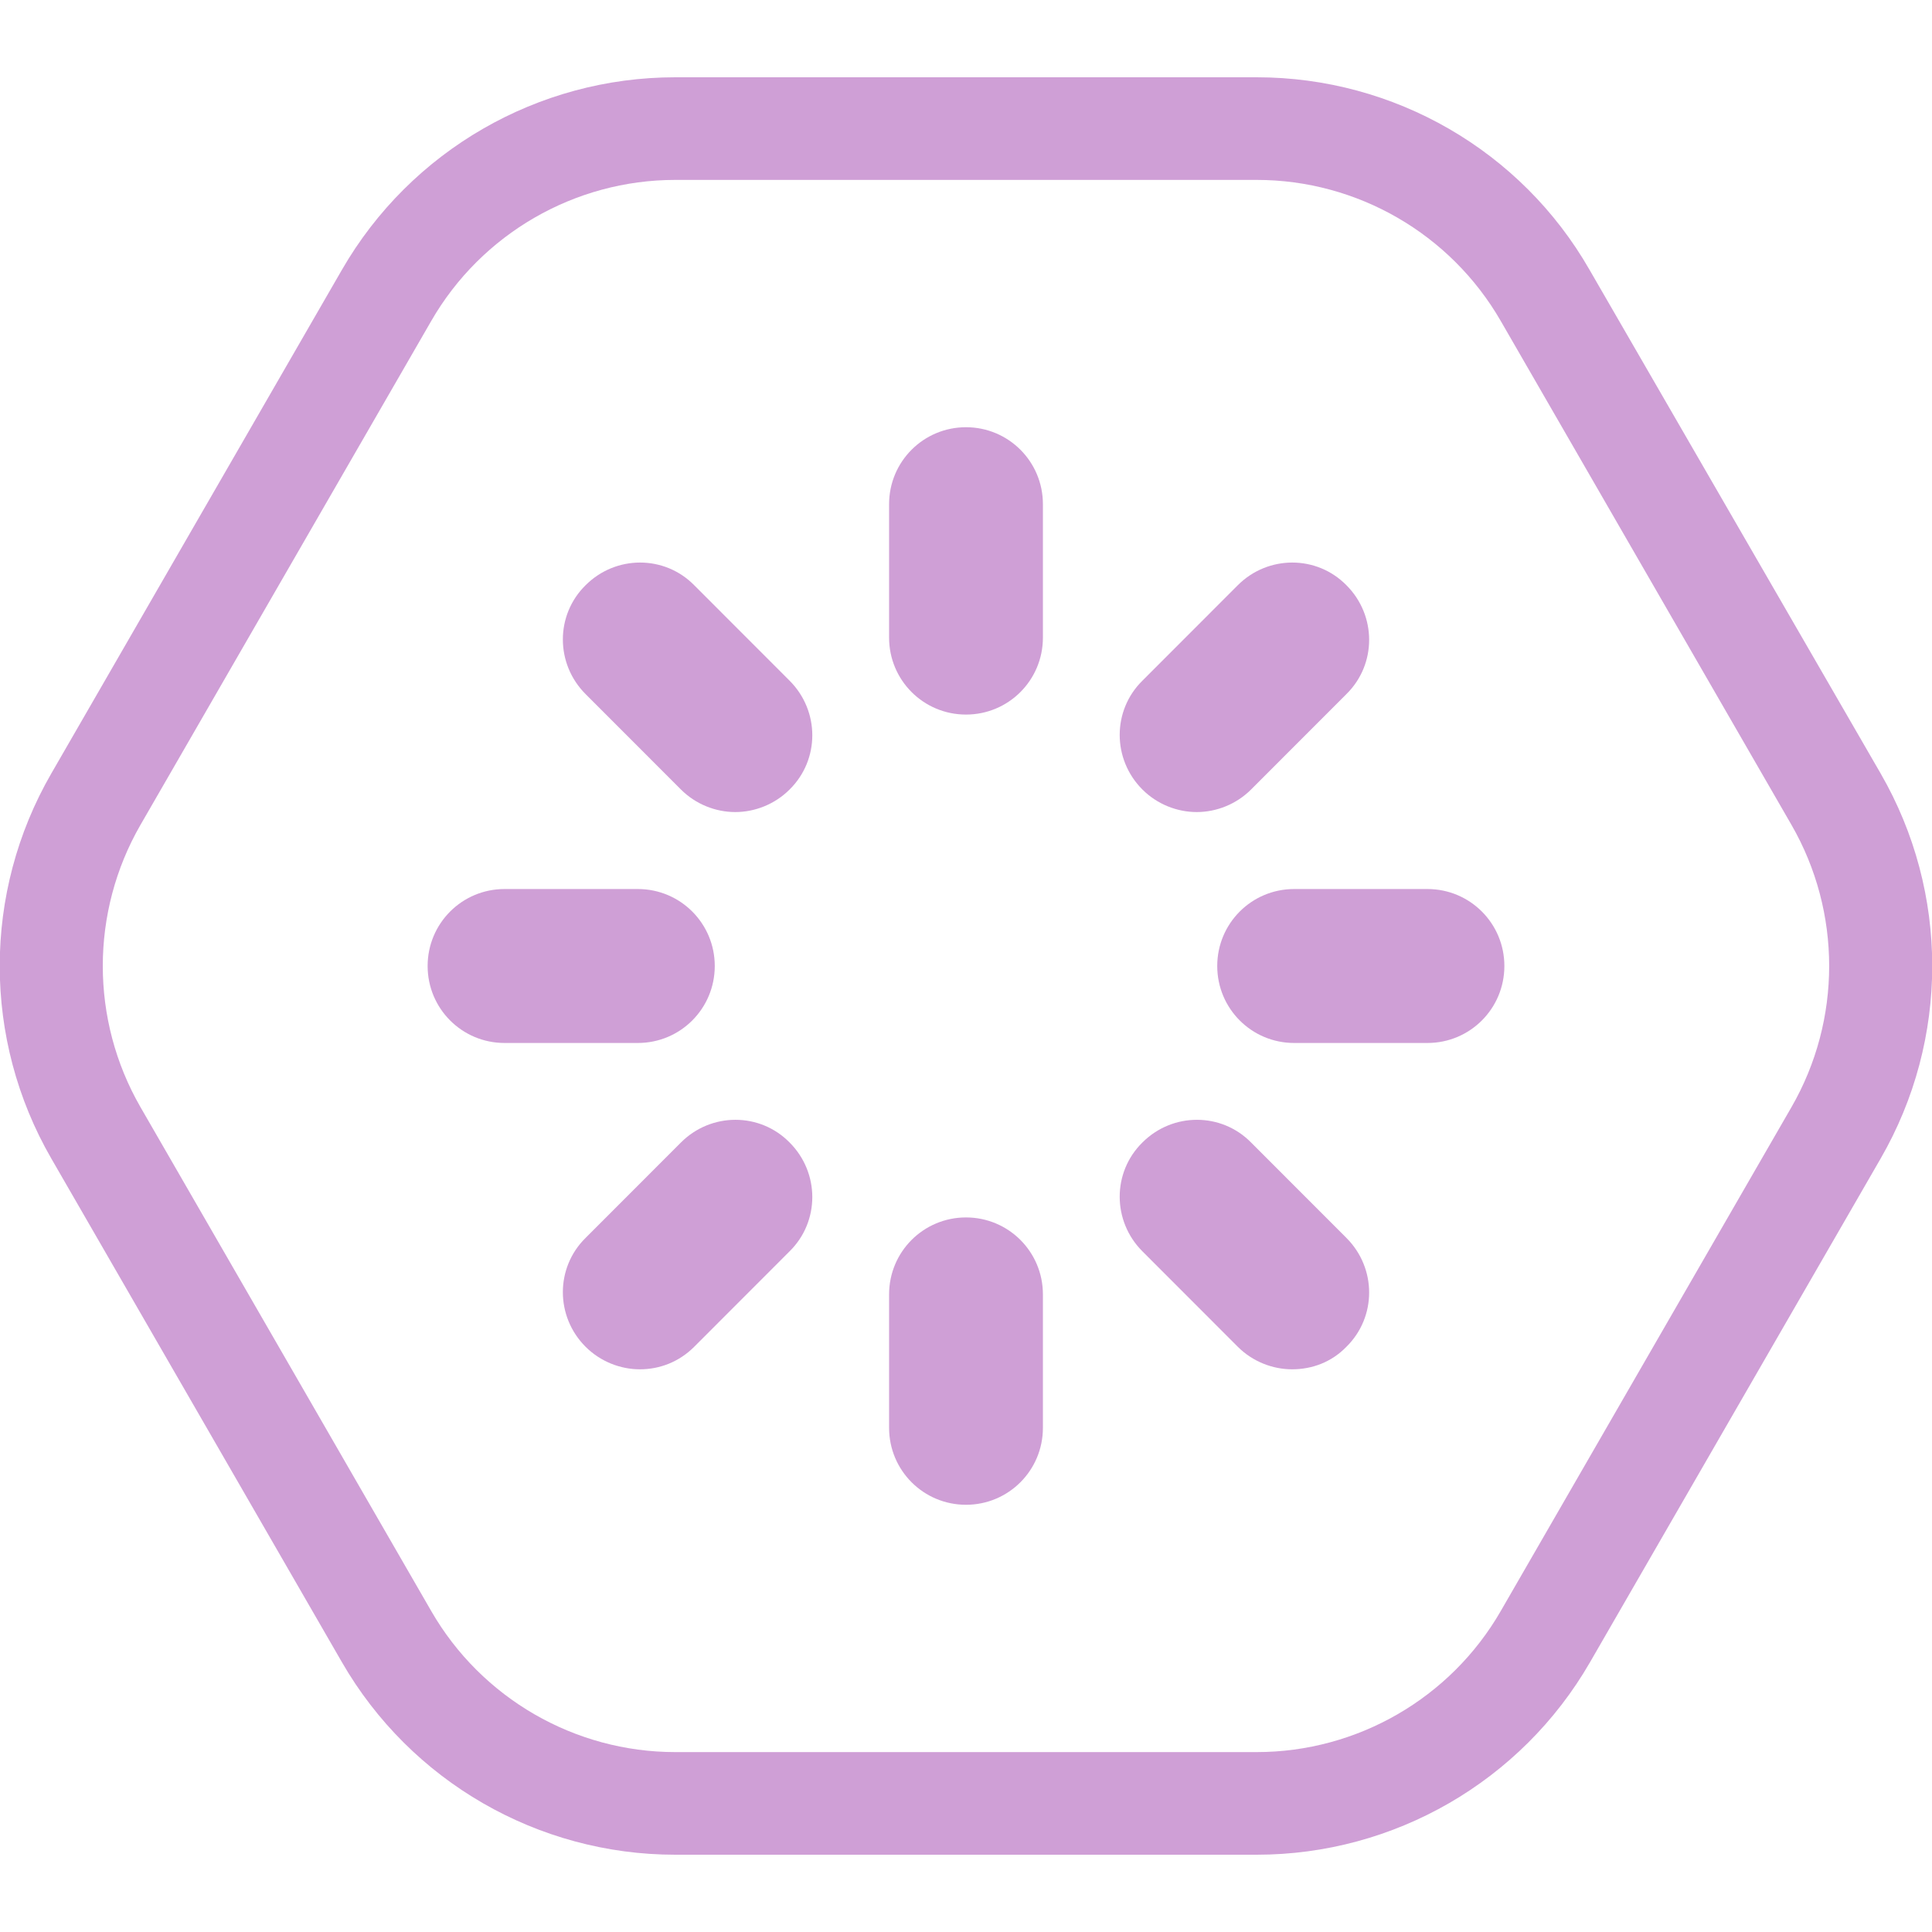
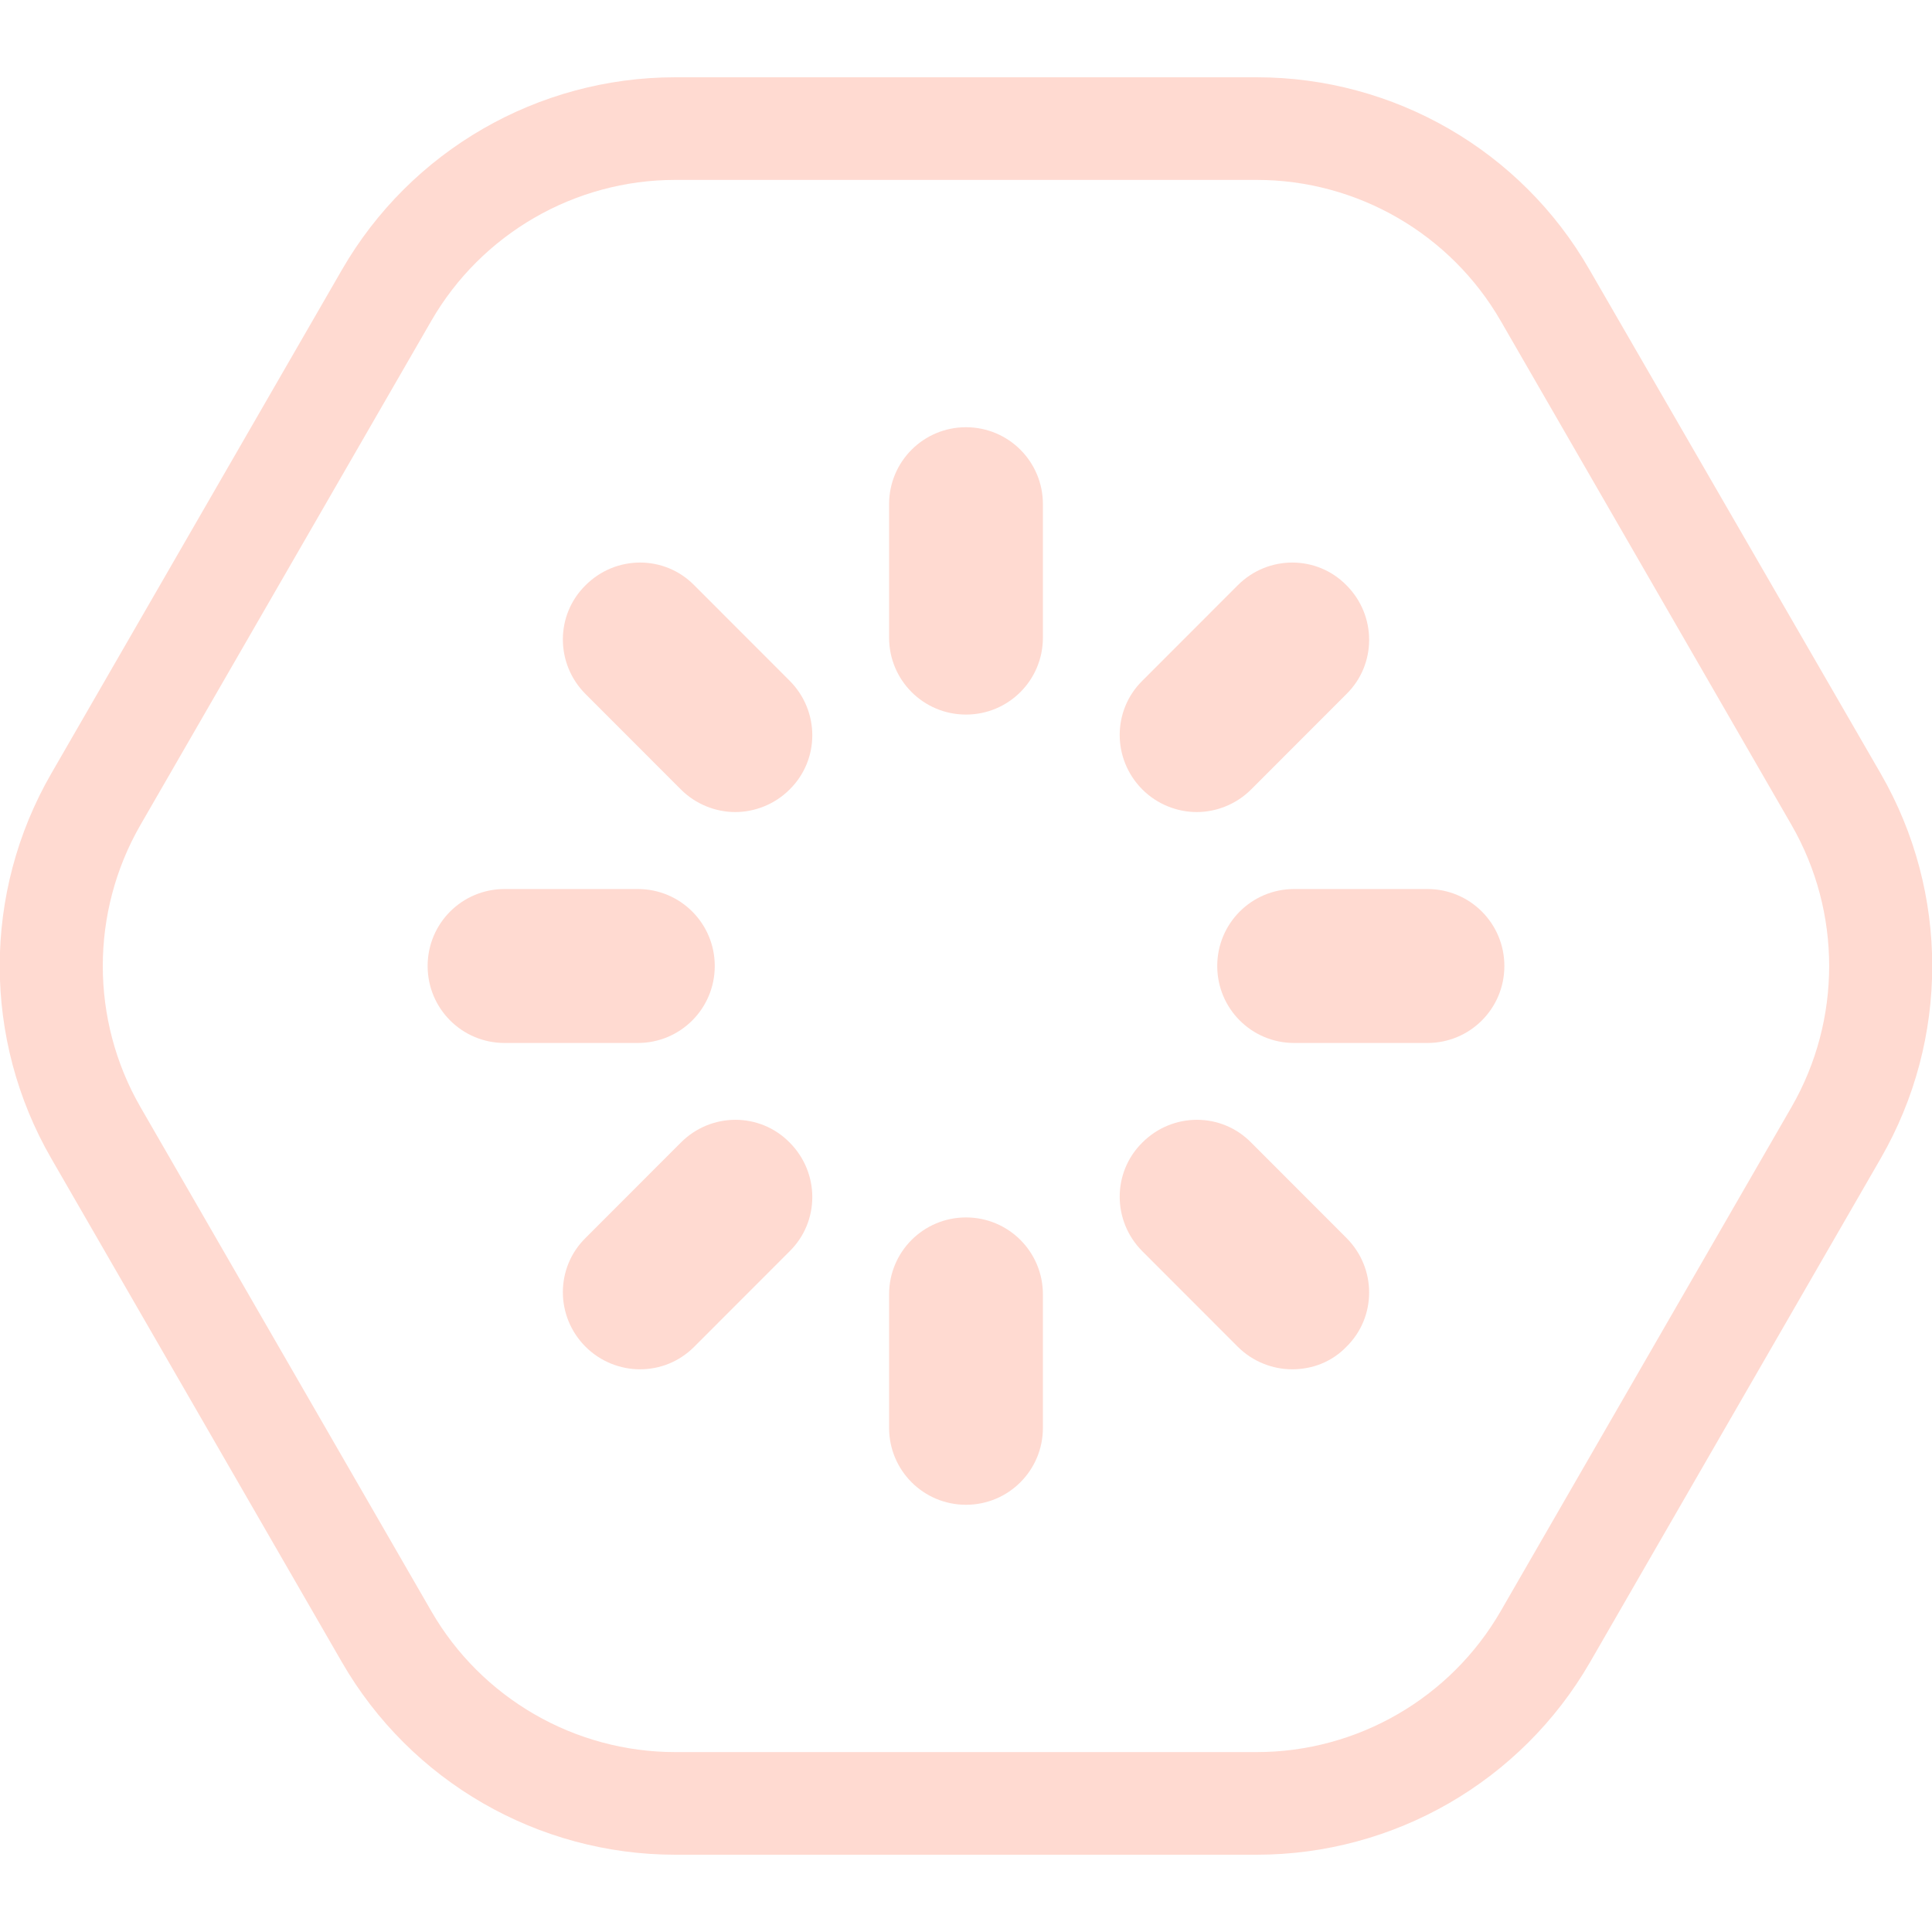
<svg xmlns="http://www.w3.org/2000/svg" width="100" height="100" viewBox="0 0 100 100" fill="none">
  <g clip-path="url(#clip0)">
-     <path d="M65.047 9.312C70.249 9.312 75.079 12.101 77.68 16.616L92.727 42.696C95.328 47.211 95.328 52.789 92.727 57.304L77.68 83.385C75.079 87.9 70.249 90.688 65.047 90.688H34.951C29.75 90.688 24.919 87.9 22.319 83.385L7.271 57.304C4.67 52.789 4.67 47.211 7.271 42.696L22.319 16.616C24.919 12.101 29.75 9.312 34.951 9.312H65.047ZM65.047 4H34.951C27.839 4 21.257 7.798 17.701 13.96L2.653 40.04C-0.903 46.202 -0.903 53.798 2.653 59.96L17.701 86.04C21.257 92.202 27.839 96 34.951 96H65.047C72.159 96 78.741 92.202 82.297 86.04L97.345 59.96C100.901 53.798 100.901 46.202 97.345 40.04L82.271 13.96C78.741 7.798 72.159 4 65.047 4Z" fill="#cf9fd6" />
-     <path d="M73.885 53.984H66.985C64.782 53.984 63.004 52.204 63.004 50C63.004 47.796 64.782 46.016 66.985 46.016H73.885C76.088 46.016 77.866 47.796 77.866 50C77.866 52.204 76.088 53.984 73.885 53.984Z" fill="#cf9fd6" />
-     <path d="M50 77.887C47.797 77.887 46.019 76.107 46.019 73.903V66.998C46.019 64.793 47.797 63.014 50 63.014C52.203 63.014 53.981 64.793 53.981 66.998V73.903C53.981 76.107 52.203 77.887 50 77.887Z" fill="#cf9fd6" />
-     <path d="M66.879 70.875C65.871 70.875 64.835 70.477 64.066 69.707L59.13 64.767C57.564 63.2 57.564 60.677 59.13 59.136C60.695 57.569 63.217 57.569 64.756 59.136L69.692 64.076C71.258 65.643 71.258 68.166 69.692 69.707C68.922 70.504 67.914 70.875 66.879 70.875Z" fill="#cf9fd6" />
-     <path d="M33.121 70.875C32.112 70.875 31.078 70.477 30.308 69.707C28.742 68.14 28.742 65.617 30.308 64.076L35.244 59.136C36.81 57.569 39.331 57.569 40.87 59.136C42.436 60.703 42.436 63.226 40.87 64.767L35.934 69.707C35.138 70.504 34.13 70.875 33.121 70.875Z" fill="#cf9fd6" />
-     <path d="M61.943 42.032C60.934 42.032 59.899 41.634 59.13 40.864C57.564 39.297 57.564 36.774 59.13 35.233L64.066 30.293C65.632 28.726 68.153 28.726 69.692 30.293C71.258 31.86 71.258 34.383 69.692 35.924L64.756 40.864C63.986 41.634 62.951 42.032 61.943 42.032Z" fill="#cf9fd6" />
-     <path d="M50 36.986C47.797 36.986 46.019 35.207 46.019 33.002V26.097C46.019 23.893 47.797 22.113 50 22.113C52.203 22.113 53.981 23.893 53.981 26.097V33.002C53.981 35.207 52.203 36.986 50 36.986Z" fill="#cf9fd6" />
-     <path d="M33.015 53.984H26.115C23.912 53.984 22.134 52.204 22.134 50C22.134 47.796 23.912 46.016 26.115 46.016H33.015C35.218 46.016 36.996 47.796 36.996 50C36.996 52.204 35.218 53.984 33.015 53.984Z" fill="#cf9fd6" />
-     <path d="M38.057 42.032C37.049 42.032 36.014 41.634 35.244 40.864L30.308 35.924C28.742 34.357 28.742 31.834 30.308 30.293C31.874 28.726 34.395 28.726 35.934 30.293L40.87 35.233C42.436 36.8 42.436 39.323 40.87 40.864C40.101 41.634 39.066 42.032 38.057 42.032Z" fill="#cf9fd6" />
+     <path d="M65.047 9.312C70.249 9.312 75.079 12.101 77.68 16.616L92.727 42.696C95.328 47.211 95.328 52.789 92.727 57.304L77.68 83.385C75.079 87.9 70.249 90.688 65.047 90.688H34.951C29.75 90.688 24.919 87.9 22.319 83.385L7.271 57.304C4.67 52.789 4.67 47.211 7.271 42.696L22.319 16.616C24.919 12.101 29.75 9.312 34.951 9.312H65.047ZM65.047 4H34.951C27.839 4 21.257 7.798 17.701 13.96L2.653 40.04C-0.903 46.202 -0.903 53.798 2.653 59.96L17.701 86.04C21.257 92.202 27.839 96 34.951 96H65.047C72.159 96 78.741 92.202 82.297 86.04L97.345 59.96C100.901 53.798 100.901 46.202 97.345 40.04L82.271 13.96C78.741 7.798 72.159 4 65.047 4Z" fill="#ffdad1" />
+     <path d="M73.885 53.984H66.985C64.782 53.984 63.004 52.204 63.004 50C63.004 47.796 64.782 46.016 66.985 46.016H73.885C76.088 46.016 77.866 47.796 77.866 50C77.866 52.204 76.088 53.984 73.885 53.984Z" fill="#ffdad1" />
+     <path d="M50 77.887C47.797 77.887 46.019 76.107 46.019 73.903V66.998C46.019 64.793 47.797 63.014 50 63.014C52.203 63.014 53.981 64.793 53.981 66.998V73.903C53.981 76.107 52.203 77.887 50 77.887Z" fill="#ffdad1" />
+     <path d="M66.879 70.875C65.871 70.875 64.835 70.477 64.066 69.707L59.13 64.767C57.564 63.2 57.564 60.677 59.13 59.136C60.695 57.569 63.217 57.569 64.756 59.136L69.692 64.076C71.258 65.643 71.258 68.166 69.692 69.707C68.922 70.504 67.914 70.875 66.879 70.875Z" fill="#ffdad1" />
+     <path d="M33.121 70.875C32.112 70.875 31.078 70.477 30.308 69.707C28.742 68.14 28.742 65.617 30.308 64.076L35.244 59.136C36.81 57.569 39.331 57.569 40.87 59.136C42.436 60.703 42.436 63.226 40.87 64.767L35.934 69.707C35.138 70.504 34.13 70.875 33.121 70.875Z" fill="#ffdad1" />
+     <path d="M61.943 42.032C60.934 42.032 59.899 41.634 59.13 40.864C57.564 39.297 57.564 36.774 59.13 35.233L64.066 30.293C65.632 28.726 68.153 28.726 69.692 30.293C71.258 31.86 71.258 34.383 69.692 35.924L64.756 40.864C63.986 41.634 62.951 42.032 61.943 42.032Z" fill="#ffdad1" />
+     <path d="M50 36.986C47.797 36.986 46.019 35.207 46.019 33.002V26.097C46.019 23.893 47.797 22.113 50 22.113C52.203 22.113 53.981 23.893 53.981 26.097V33.002C53.981 35.207 52.203 36.986 50 36.986Z" fill="#ffdad1" />
+     <path d="M33.015 53.984H26.115C23.912 53.984 22.134 52.204 22.134 50C22.134 47.796 23.912 46.016 26.115 46.016H33.015C35.218 46.016 36.996 47.796 36.996 50C36.996 52.204 35.218 53.984 33.015 53.984Z" fill="#ffdad1" />
+     <path d="M38.057 42.032C37.049 42.032 36.014 41.634 35.244 40.864L30.308 35.924C28.742 34.357 28.742 31.834 30.308 30.293C31.874 28.726 34.395 28.726 35.934 30.293L40.87 35.233C42.436 36.8 42.436 39.323 40.87 40.864C40.101 41.634 39.066 42.032 38.057 42.032Z" fill="#ffdad1" />
  </g>
  <defs>
    <clipPath id="clip0">
-       <rect width="100" height="92" fill="#cf9fd6" transform="translate(0 4)" />
+       <rect width="100" height="92" fill="#ffdad1" transform="translate(0 4)" />
    </clipPath>
  </defs>
</svg>
